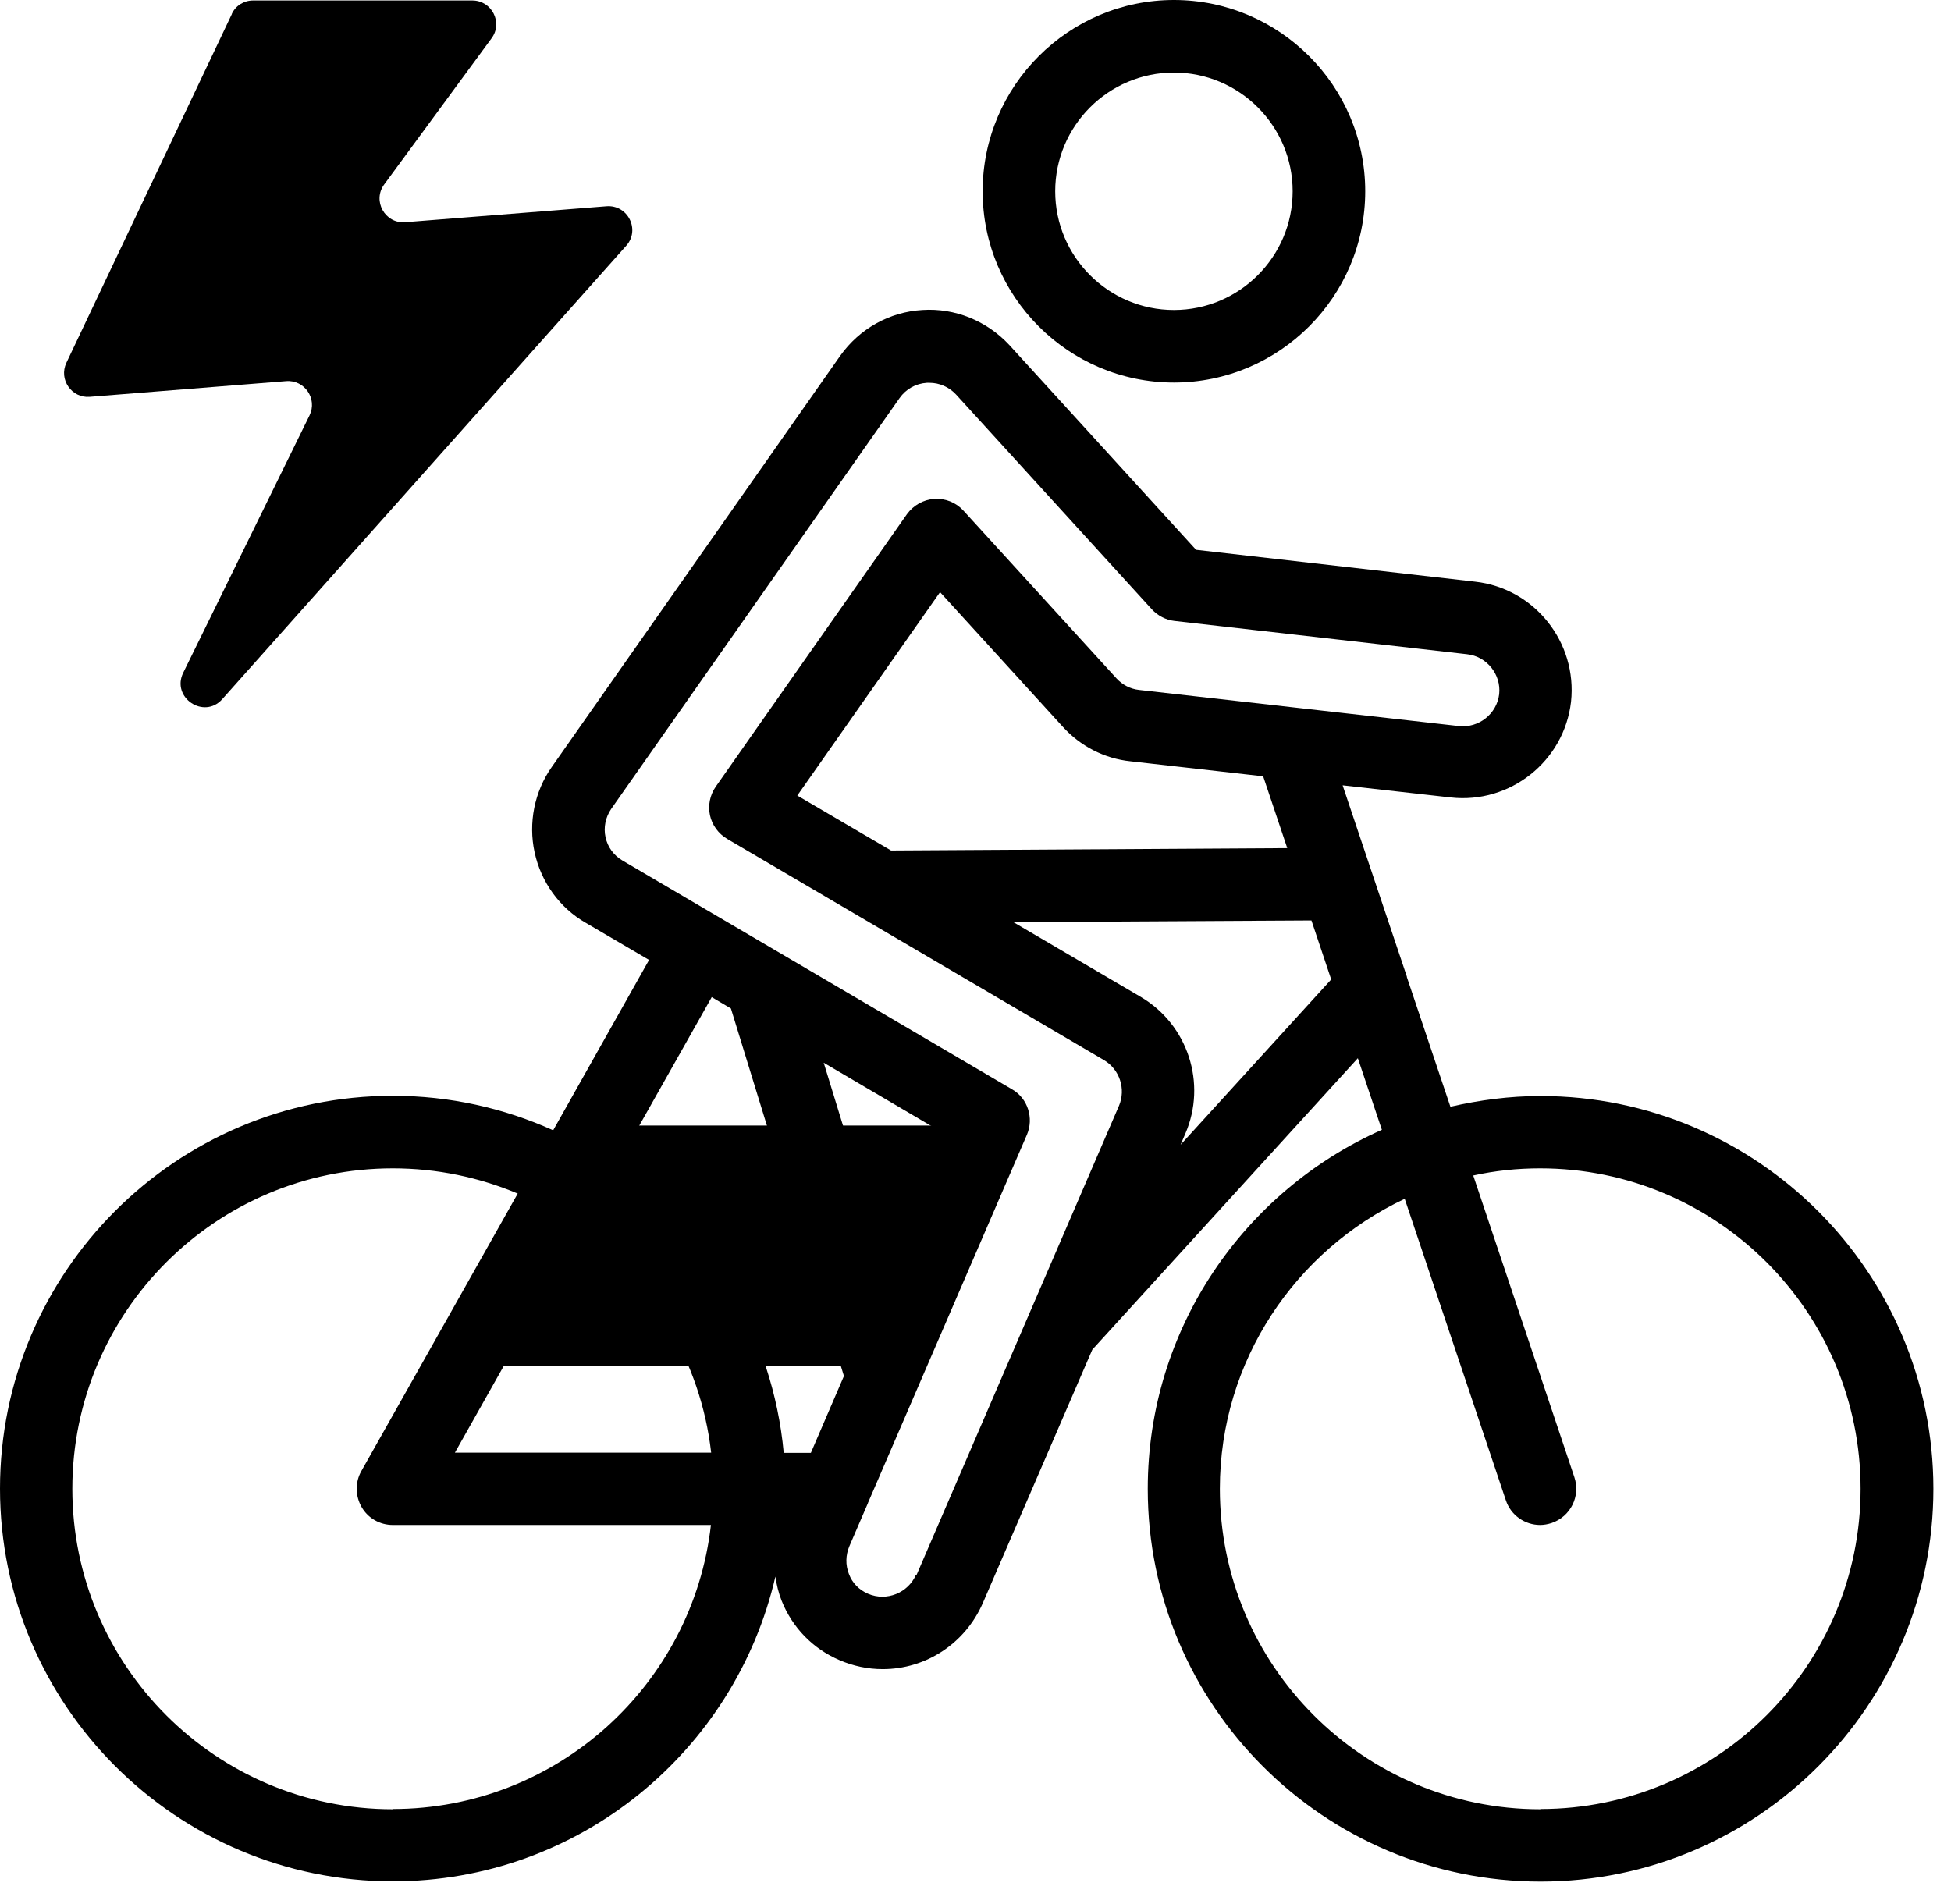
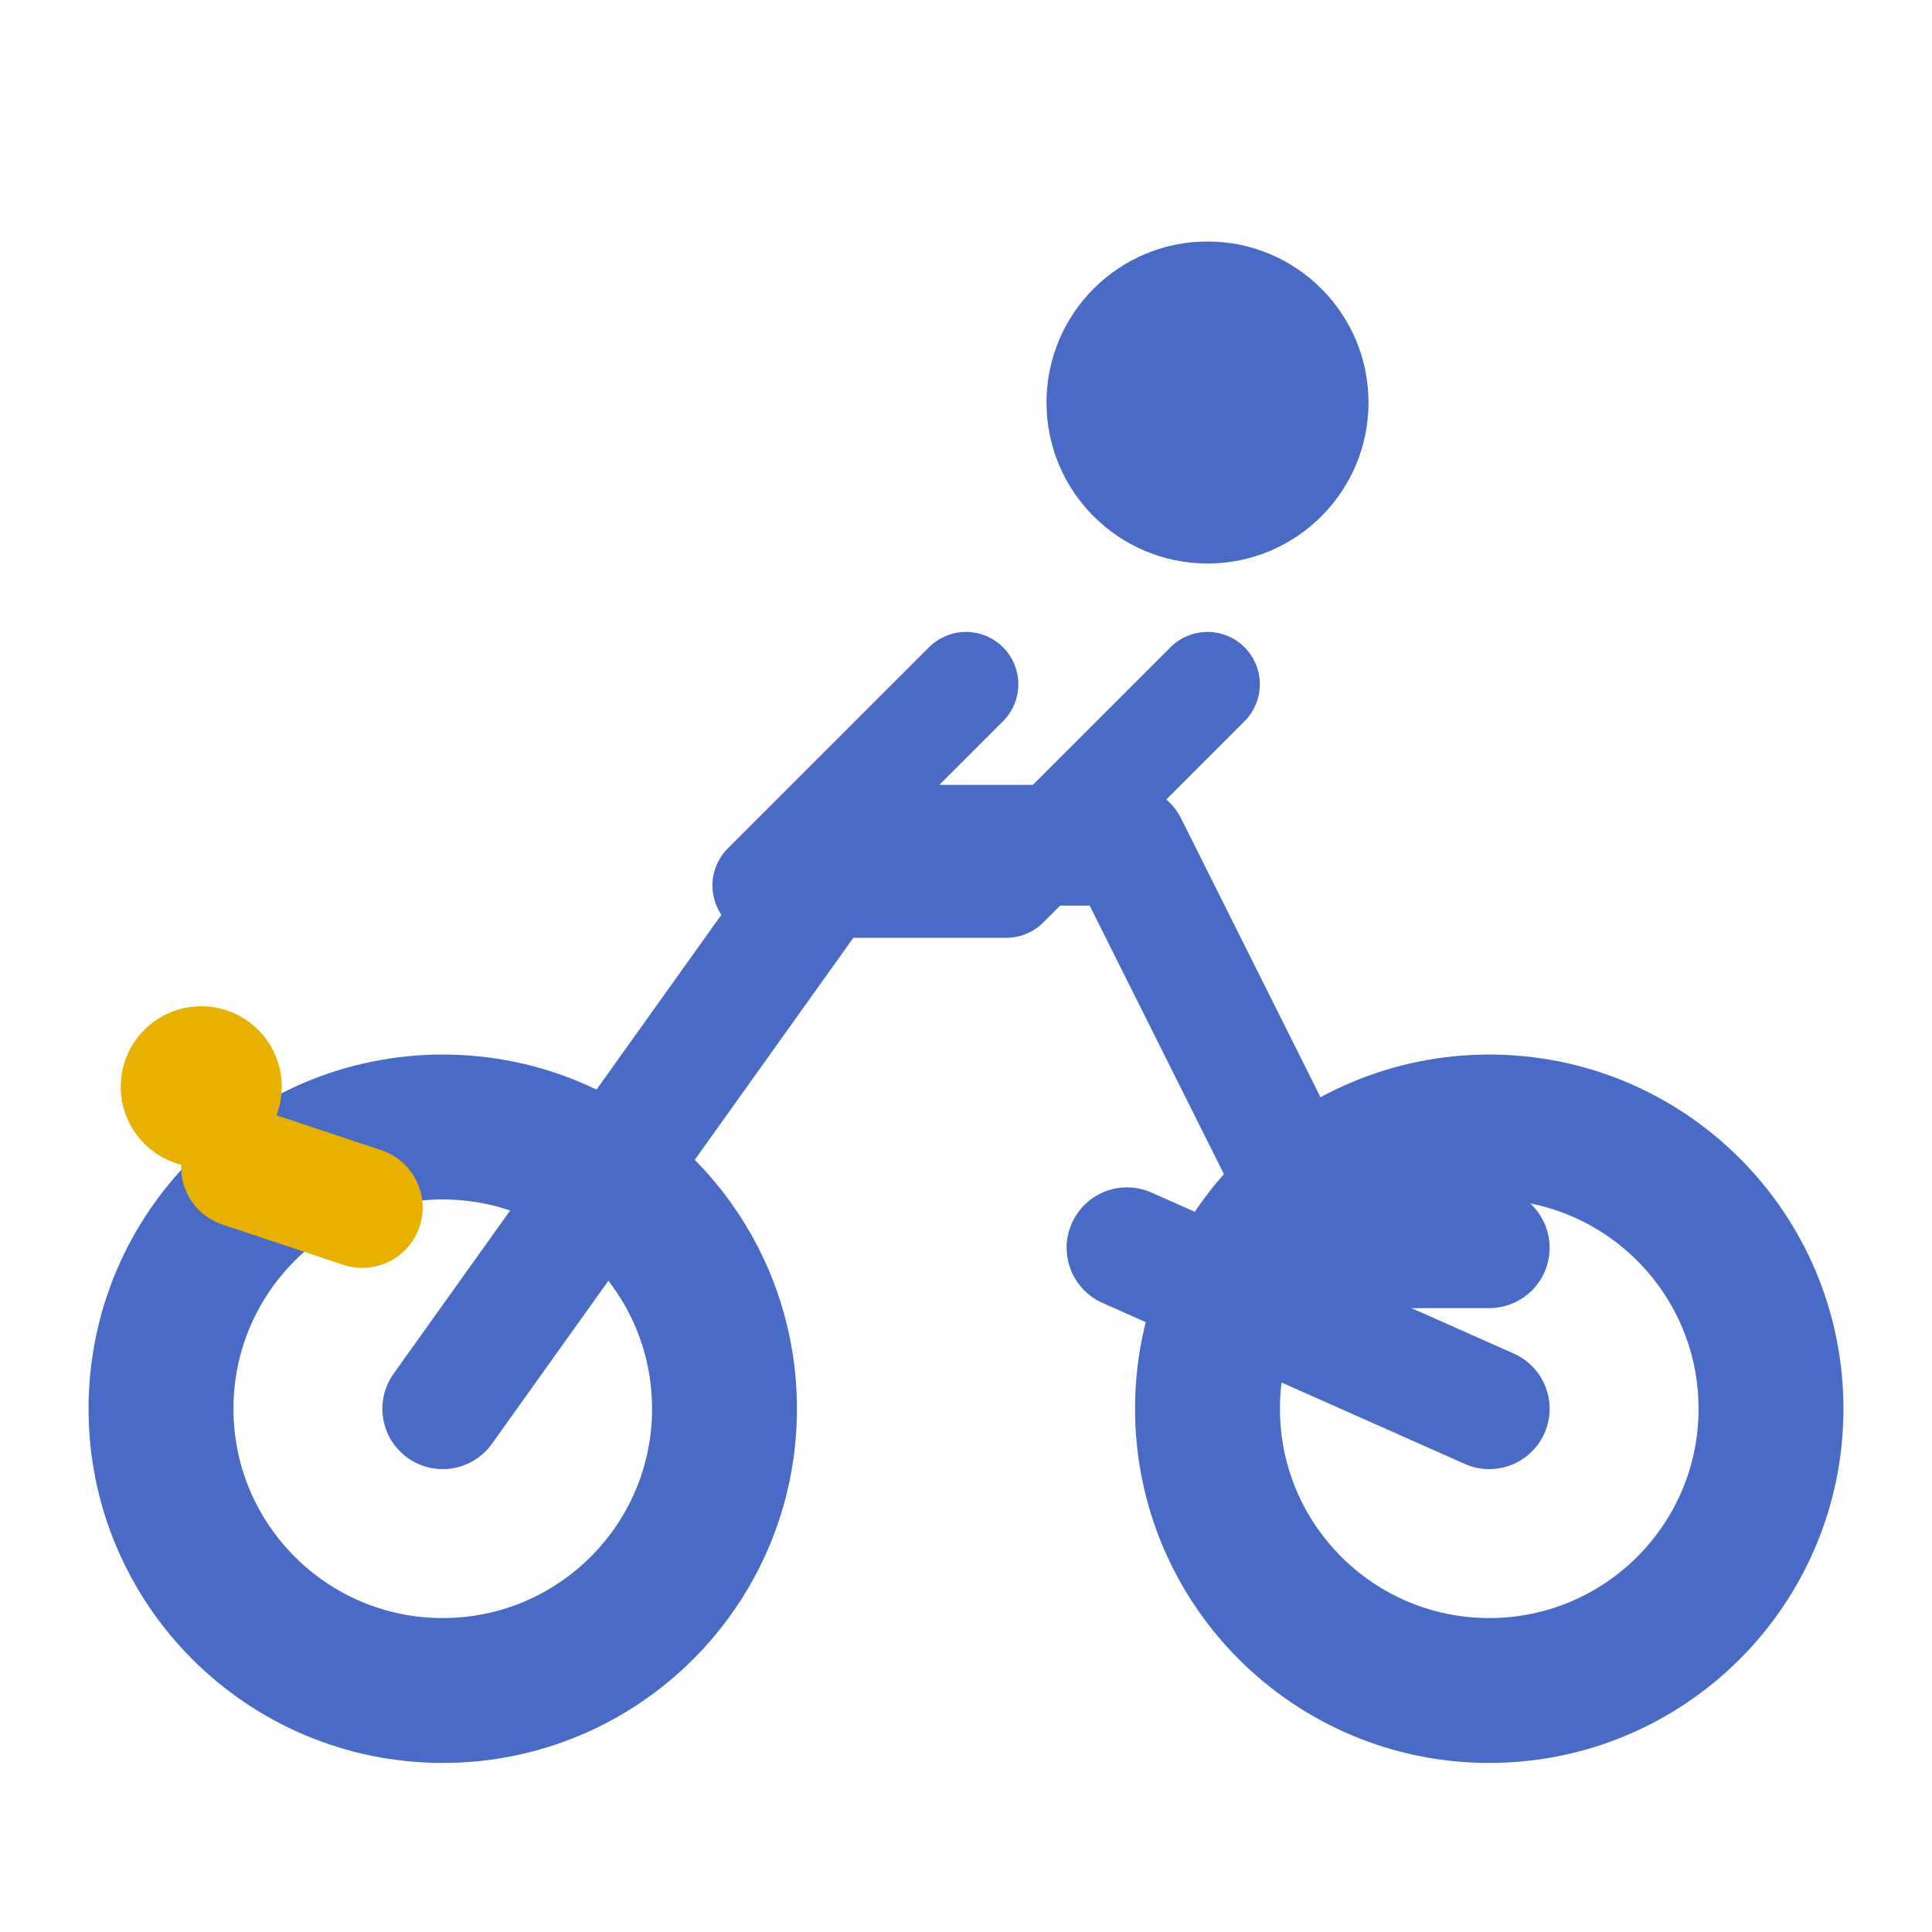
- <svg xmlns="http://www.w3.org/2000/svg" width="82" height="80" viewBox="0 0 82 80" fill="none">
-   <path d="M64.74 46.07C63.44 46.07 62.18 46.24 60.96 46.52L59.13 41.07V41.05L56.43 33.01L60.97 33.52C63.47 33.8 65.74 32 66.03 29.5C66.3 27 64.5 24.73 62 24.45L50.27 23.11L42.42 14.5C41.47 13.48 40.13 12.94 38.77 13.03C37.38 13.11 36.12 13.82 35.31 14.96L23.19 32.24C22.46 33.28 22.2 34.59 22.47 35.83C22.74 37.08 23.53 38.17 24.62 38.79L27.28 40.35L23.25 47.51C21.19 46.58 18.91 46.06 16.51 46.06C7.4 46.06 0 53.47 0 62.57C0 71.67 7.41 79.08 16.51 79.08C24.34 79.08 30.9 73.6 32.59 66.27C32.64 66.61 32.72 66.95 32.85 67.28C33.3 68.41 34.16 69.3 35.28 69.78C35.86 70.03 36.47 70.16 37.1 70.16C38.92 70.16 40.56 69.08 41.3 67.4L45.91 56.73L57.07 44.48L58.08 47.49C52.29 50.06 48.24 55.85 48.24 62.58C48.24 71.69 55.65 79.09 64.75 79.09C73.85 79.09 81.26 71.68 81.26 62.58C81.26 53.48 73.85 46.07 64.75 46.07H64.74ZM54.1 35.65L37.45 35.75L33.51 33.44L39.51 24.89L44.66 30.54C45.41 31.37 46.43 31.89 47.52 32L53.09 32.63L54.1 35.64V35.65ZM37.34 53.53L34.62 44.67L39.84 47.74L37.34 53.53ZM29.91 41.91L30.72 42.39L35.47 57.84L34.08 61.07H32.94C32.48 56.09 29.8 51.74 25.9 49.03L29.91 41.92V41.91ZM29.89 61.06H19.12L24.4 51.69C27.38 53.86 29.45 57.21 29.89 61.06ZM16.51 76.05C9.08 76.05 3.04 70.01 3.04 62.58C3.04 55.15 9.08 49.11 16.51 49.11C18.37 49.11 20.14 49.49 21.76 50.17L15.19 61.83C14.92 62.3 14.93 62.88 15.2 63.35C15.47 63.82 15.97 64.1 16.51 64.1H29.88C29.12 70.81 23.42 76.04 16.5 76.04L16.51 76.05ZM38.5 66.19C38.17 66.95 37.27 67.33 36.48 66.99C36.11 66.83 35.82 66.54 35.68 66.16C35.53 65.78 35.54 65.37 35.7 64.99L36.48 63.18C36.48 63.18 36.48 63.16 36.49 63.15L43.16 47.7C43.46 47 43.2 46.17 42.54 45.79L26.16 36.17C25.8 35.96 25.54 35.61 25.45 35.19C25.36 34.78 25.45 34.35 25.69 34L37.81 16.73C38.08 16.35 38.49 16.12 38.96 16.09C38.99 16.09 39.03 16.09 39.06 16.09C39.49 16.09 39.89 16.27 40.18 16.58L48.41 25.61C48.66 25.88 49 26.06 49.36 26.1L61.66 27.5C62.49 27.59 63.1 28.35 63.01 29.18C62.91 30.01 62.15 30.61 61.32 30.52L47.87 29C47.51 28.96 47.18 28.79 46.93 28.52L40.49 21.46C40.18 21.12 39.73 20.94 39.27 20.97C38.81 21 38.39 21.24 38.12 21.61L30.08 33.07C29.84 33.42 29.75 33.85 29.84 34.27C29.93 34.68 30.19 35.04 30.56 35.26L46.4 44.56C47.06 44.95 47.33 45.78 47.03 46.48L38.51 66.23L38.5 66.19ZM49.61 48.14L49.82 47.65C50.73 45.54 49.93 43.07 47.94 41.9L42.59 38.76L55.12 38.69L55.95 41.17L49.6 48.14H49.61ZM64.74 76.05C57.31 76.05 51.27 70.01 51.27 62.58C51.27 57.19 54.46 52.55 59.04 50.39L63.29 63.06C63.5 63.7 64.1 64.1 64.73 64.1C64.89 64.1 65.05 64.07 65.21 64.02C66.01 63.75 66.44 62.89 66.17 62.09L61.92 49.41C62.83 49.21 63.77 49.11 64.73 49.11C72.16 49.11 78.2 55.15 78.2 62.58C78.2 70.01 72.16 76.04 64.74 76.04V76.05ZM49.34 16.08C53.77 16.08 57.38 12.47 57.38 8.04C57.38 3.61 53.77 0 49.34 0C44.91 0 41.3 3.61 41.3 8.04C41.3 12.47 44.91 16.08 49.34 16.08ZM49.34 3.05C52.09 3.05 54.33 5.29 54.33 8.04C54.33 10.79 52.09 13.03 49.34 13.03C46.59 13.03 44.35 10.79 44.35 8.04C44.35 5.29 46.59 3.05 49.34 3.05Z" fill="black" />
-   <path d="M9.75 0.58L2.79 15.25C2.46 15.95 3.01 16.74 3.77 16.68L12.03 16.02C12.8 15.96 13.35 16.76 13.01 17.46L7.7 28.28C7.19 29.32 8.57 30.25 9.34 29.39L26.32 10.33C26.92 9.66 26.39 8.6 25.49 8.67L17.03 9.34C16.18 9.41 15.64 8.44 16.15 7.75L20.66 1.61C21.15 0.95 20.67 0.02 19.85 0.02H10.64C10.25 0.02 9.9 0.24 9.74 0.59L9.75 0.58Z" fill="black" />
-   <path d="M37.23 57.42H19.38L24.51 47.31H41.93L37.23 57.42Z" fill="black" />
+ <svg xmlns="http://www.w3.org/2000/svg" viewBox="0 0 24 24" fill="#4a6bc5">
+   <circle cx="5.5" cy="17.5" r="3.5" fill="none" stroke="#4a6bc5" stroke-width="1.8" />
+   <circle cx="18.5" cy="17.5" r="3.5" fill="none" stroke="#4a6bc5" stroke-width="1.8" />
+   <circle cx="15" cy="5" r="2" />
+   <path d="M5.5 17.5l5-7h3.5l2.5 5h2" fill="none" stroke="#4a6bc5" stroke-width="1.5" stroke-linecap="round" stroke-linejoin="round" />
+   <path d="M14 15.5l4.5 2" fill="none" stroke="#4a6bc5" stroke-width="1.5" stroke-linecap="round" />
+   <path d="M12 8.5L9.5 11h3l2.5-2.5" fill="none" stroke="#4a6bc5" stroke-width="1.3" stroke-linecap="round" stroke-linejoin="round" />
+   <path d="M3 14.5l1.5.5" stroke="#e8b100" stroke-width="1.5" stroke-linecap="round" />
+   <circle cx="2.5" cy="13.5" r="1" fill="#e8b100" />
</svg>
